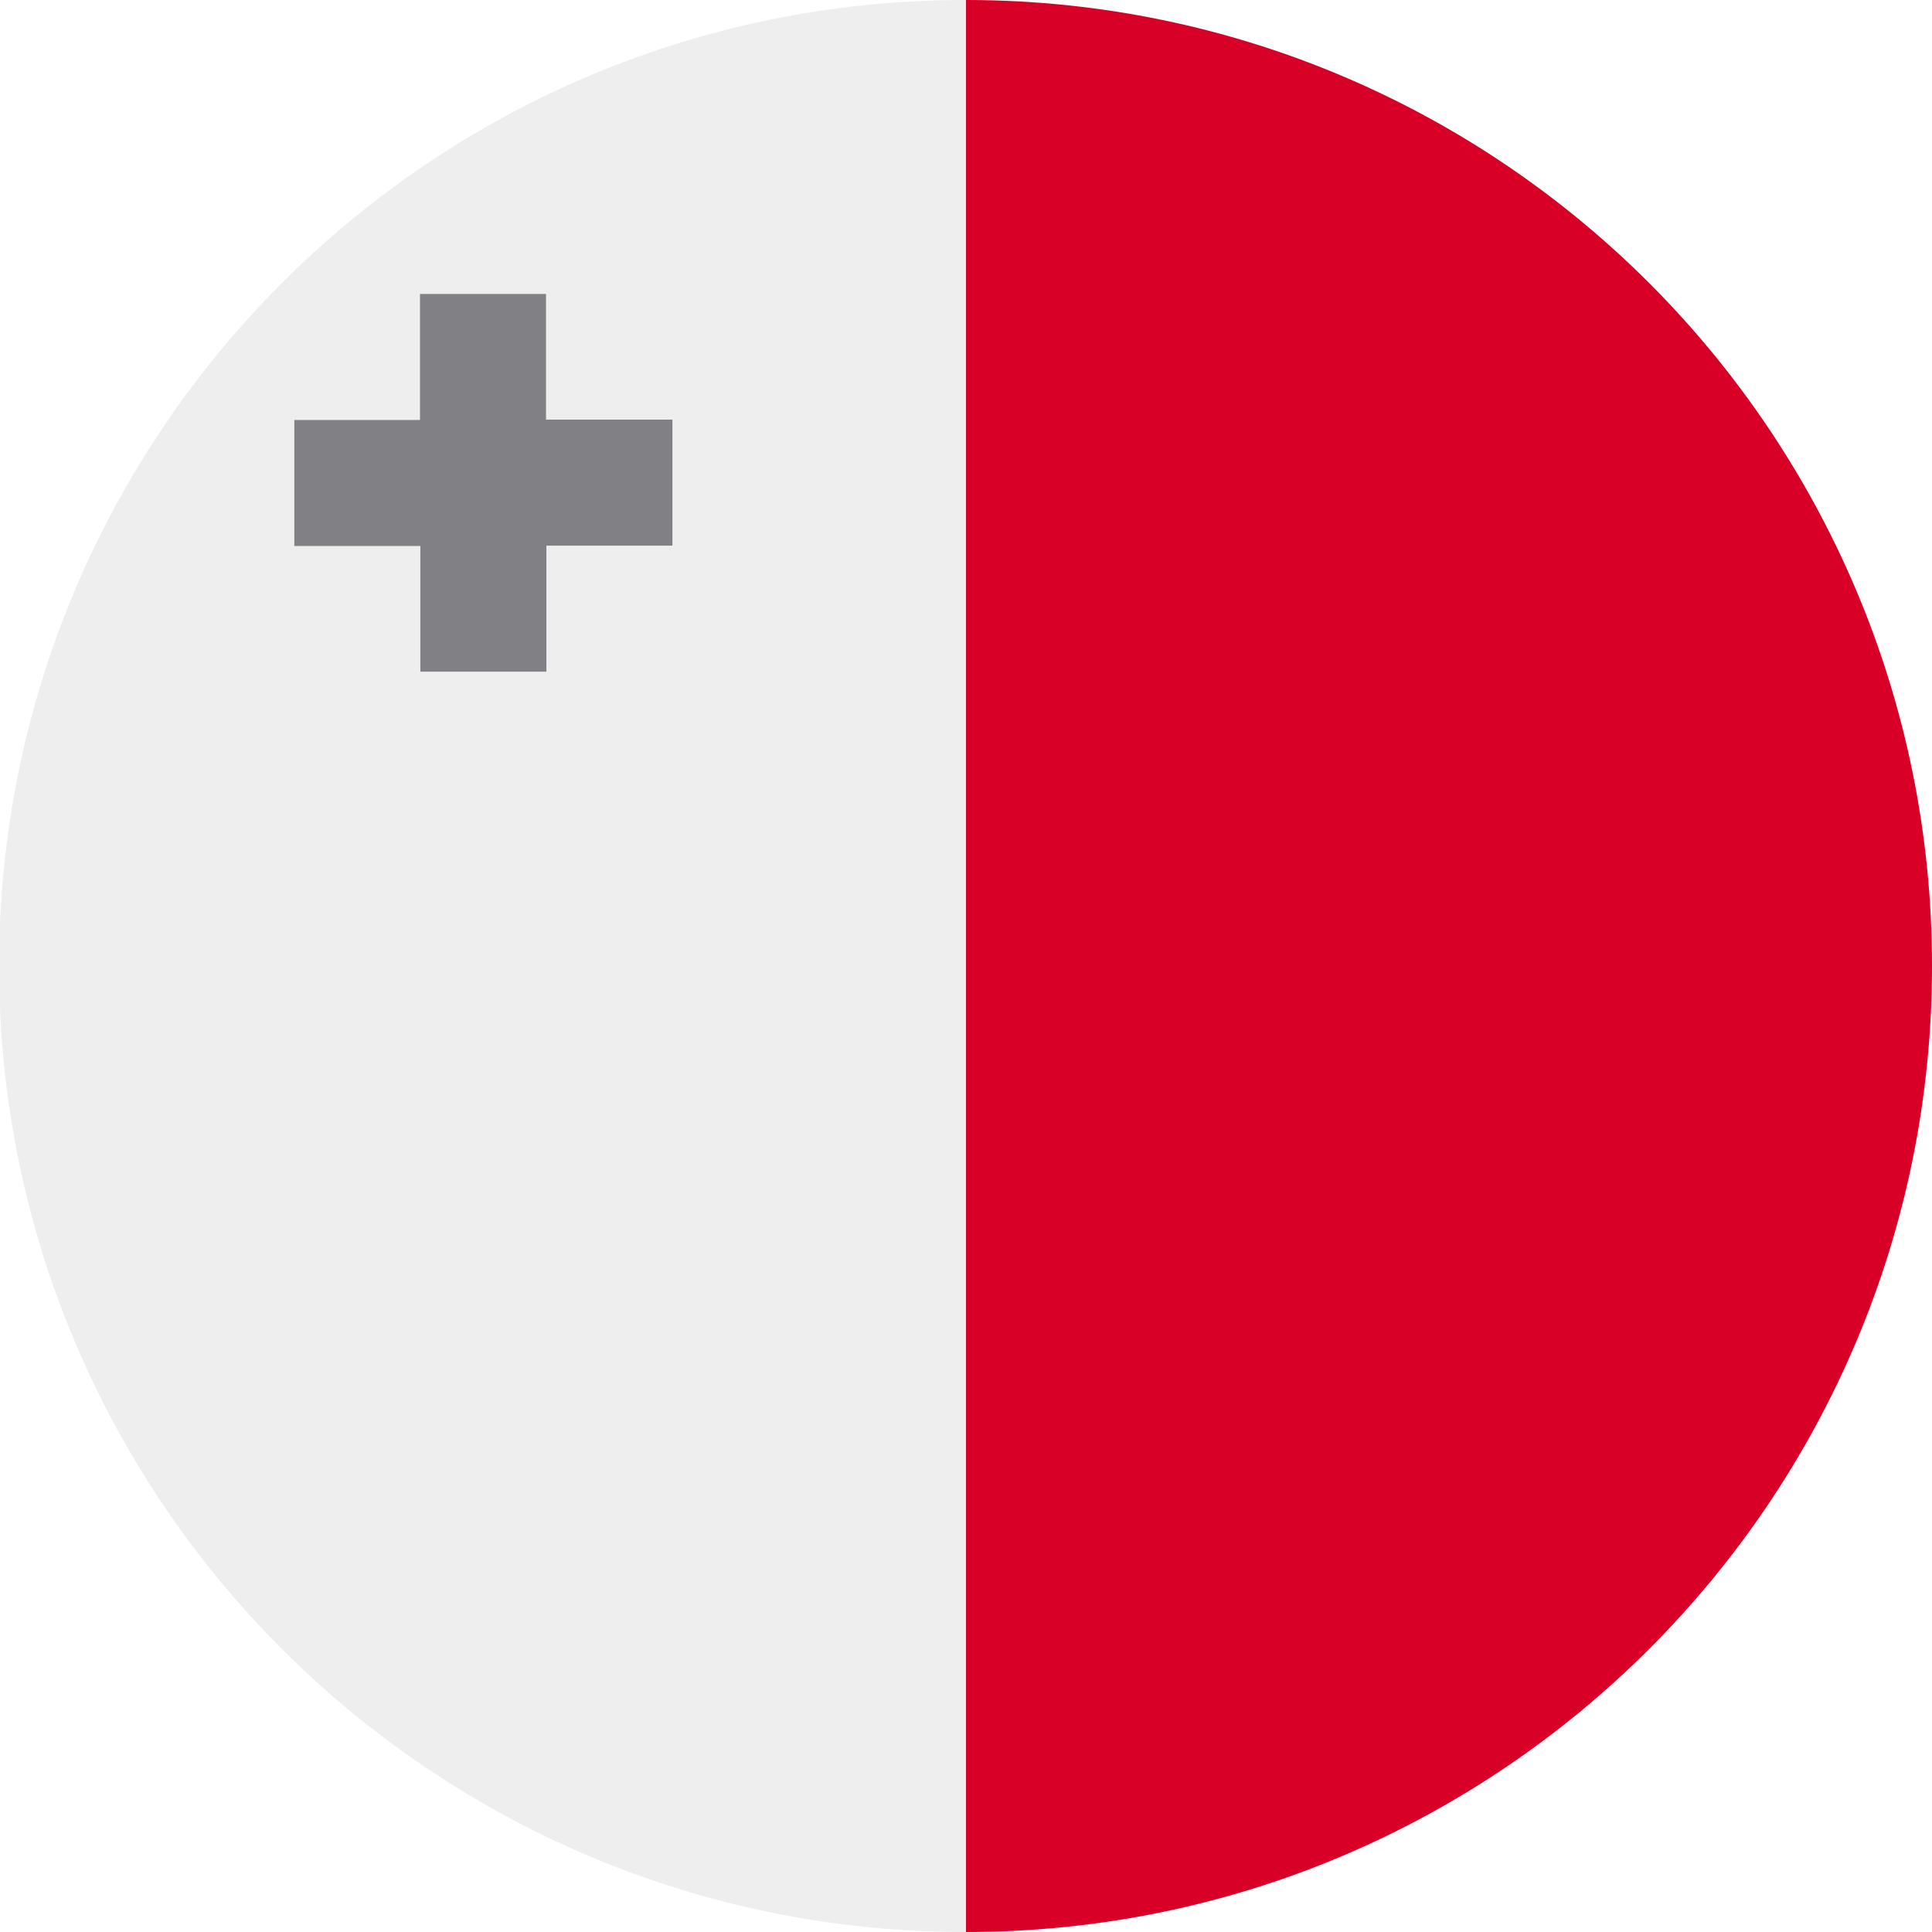
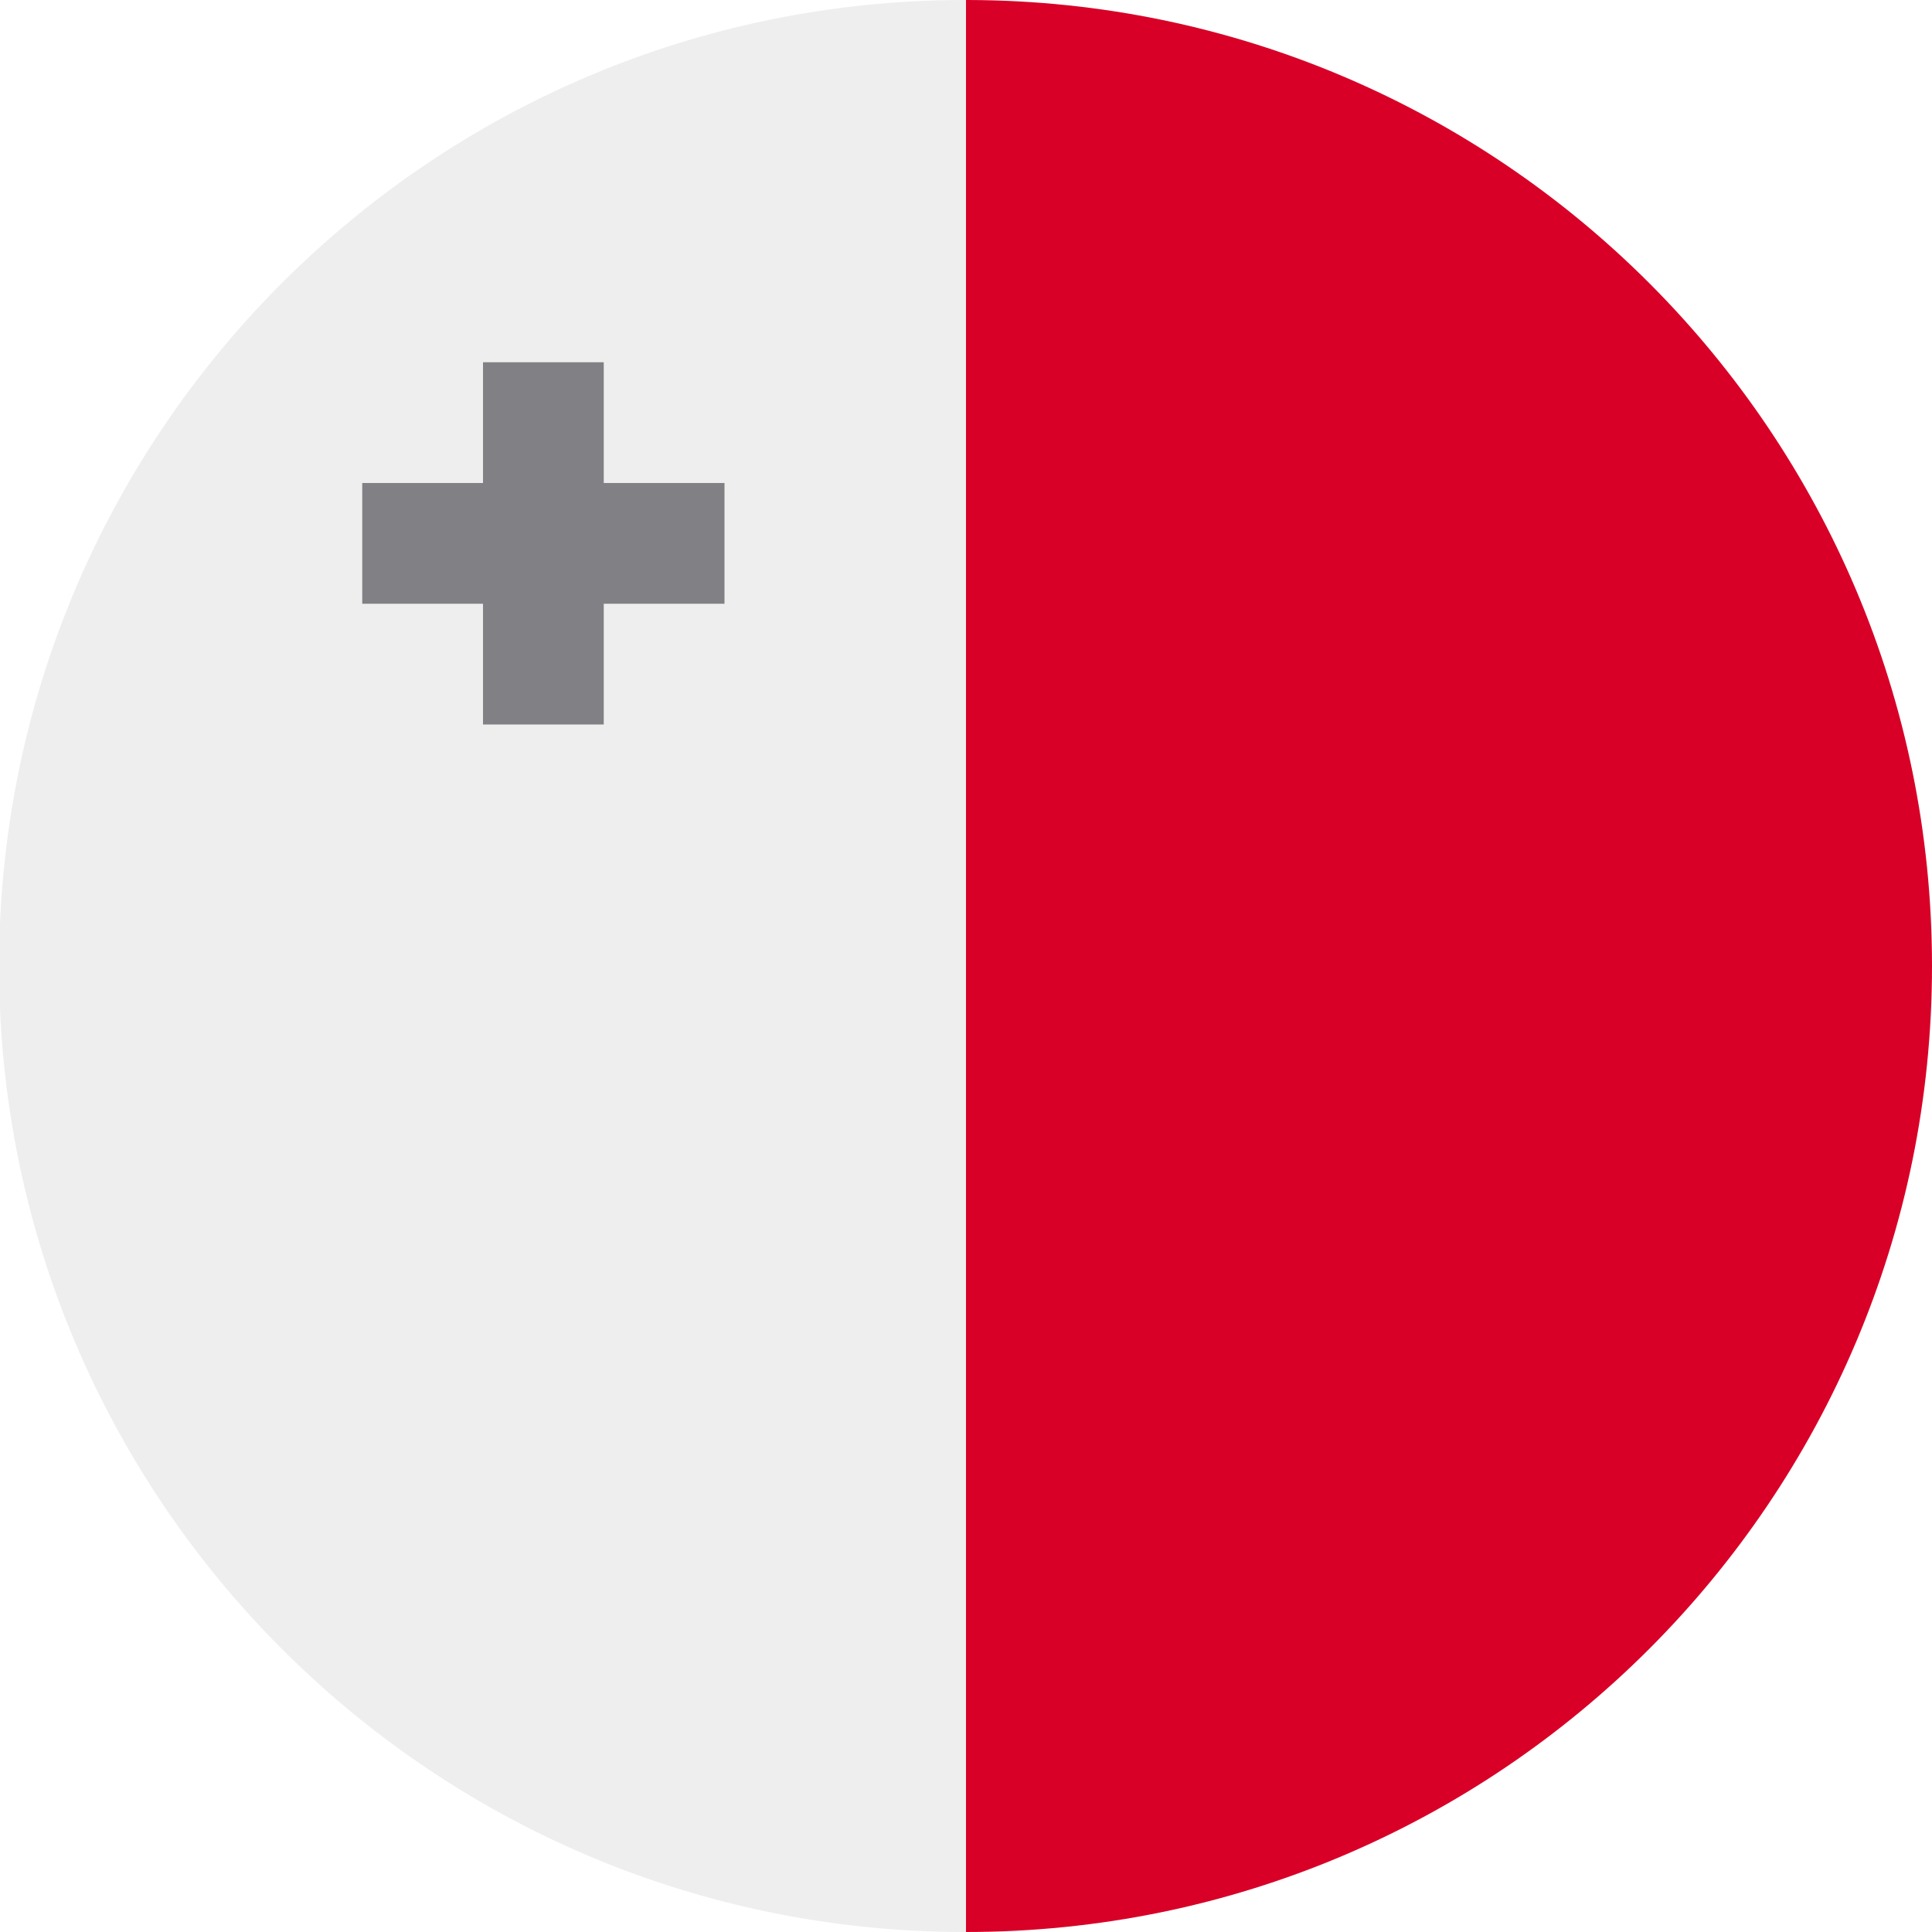
<svg xmlns="http://www.w3.org/2000/svg" width="512" height="512" fill="none">
  <path fill="#D80027" d="M512 256A256 256 0 0 0 256.5 0h-.5l-32 256 32 256a256 256 0 0 0 256-256Z" />
  <path fill="#EEE" d="M255.5 0h.5v512a256 256 0 0 1-.5-512Z" />
-   <path fill="#818085" d="M144.7 111.3V77.9h-33.4v33.4H78v33.4h33.4V178h33.4v-33.4h33.4v-33.4h-33.4Z" />
+   <path fill="#818085" d="M160 128V96h-32v32H96v32h32v32h32v-32h32v-32h-32Z" />
</svg>
